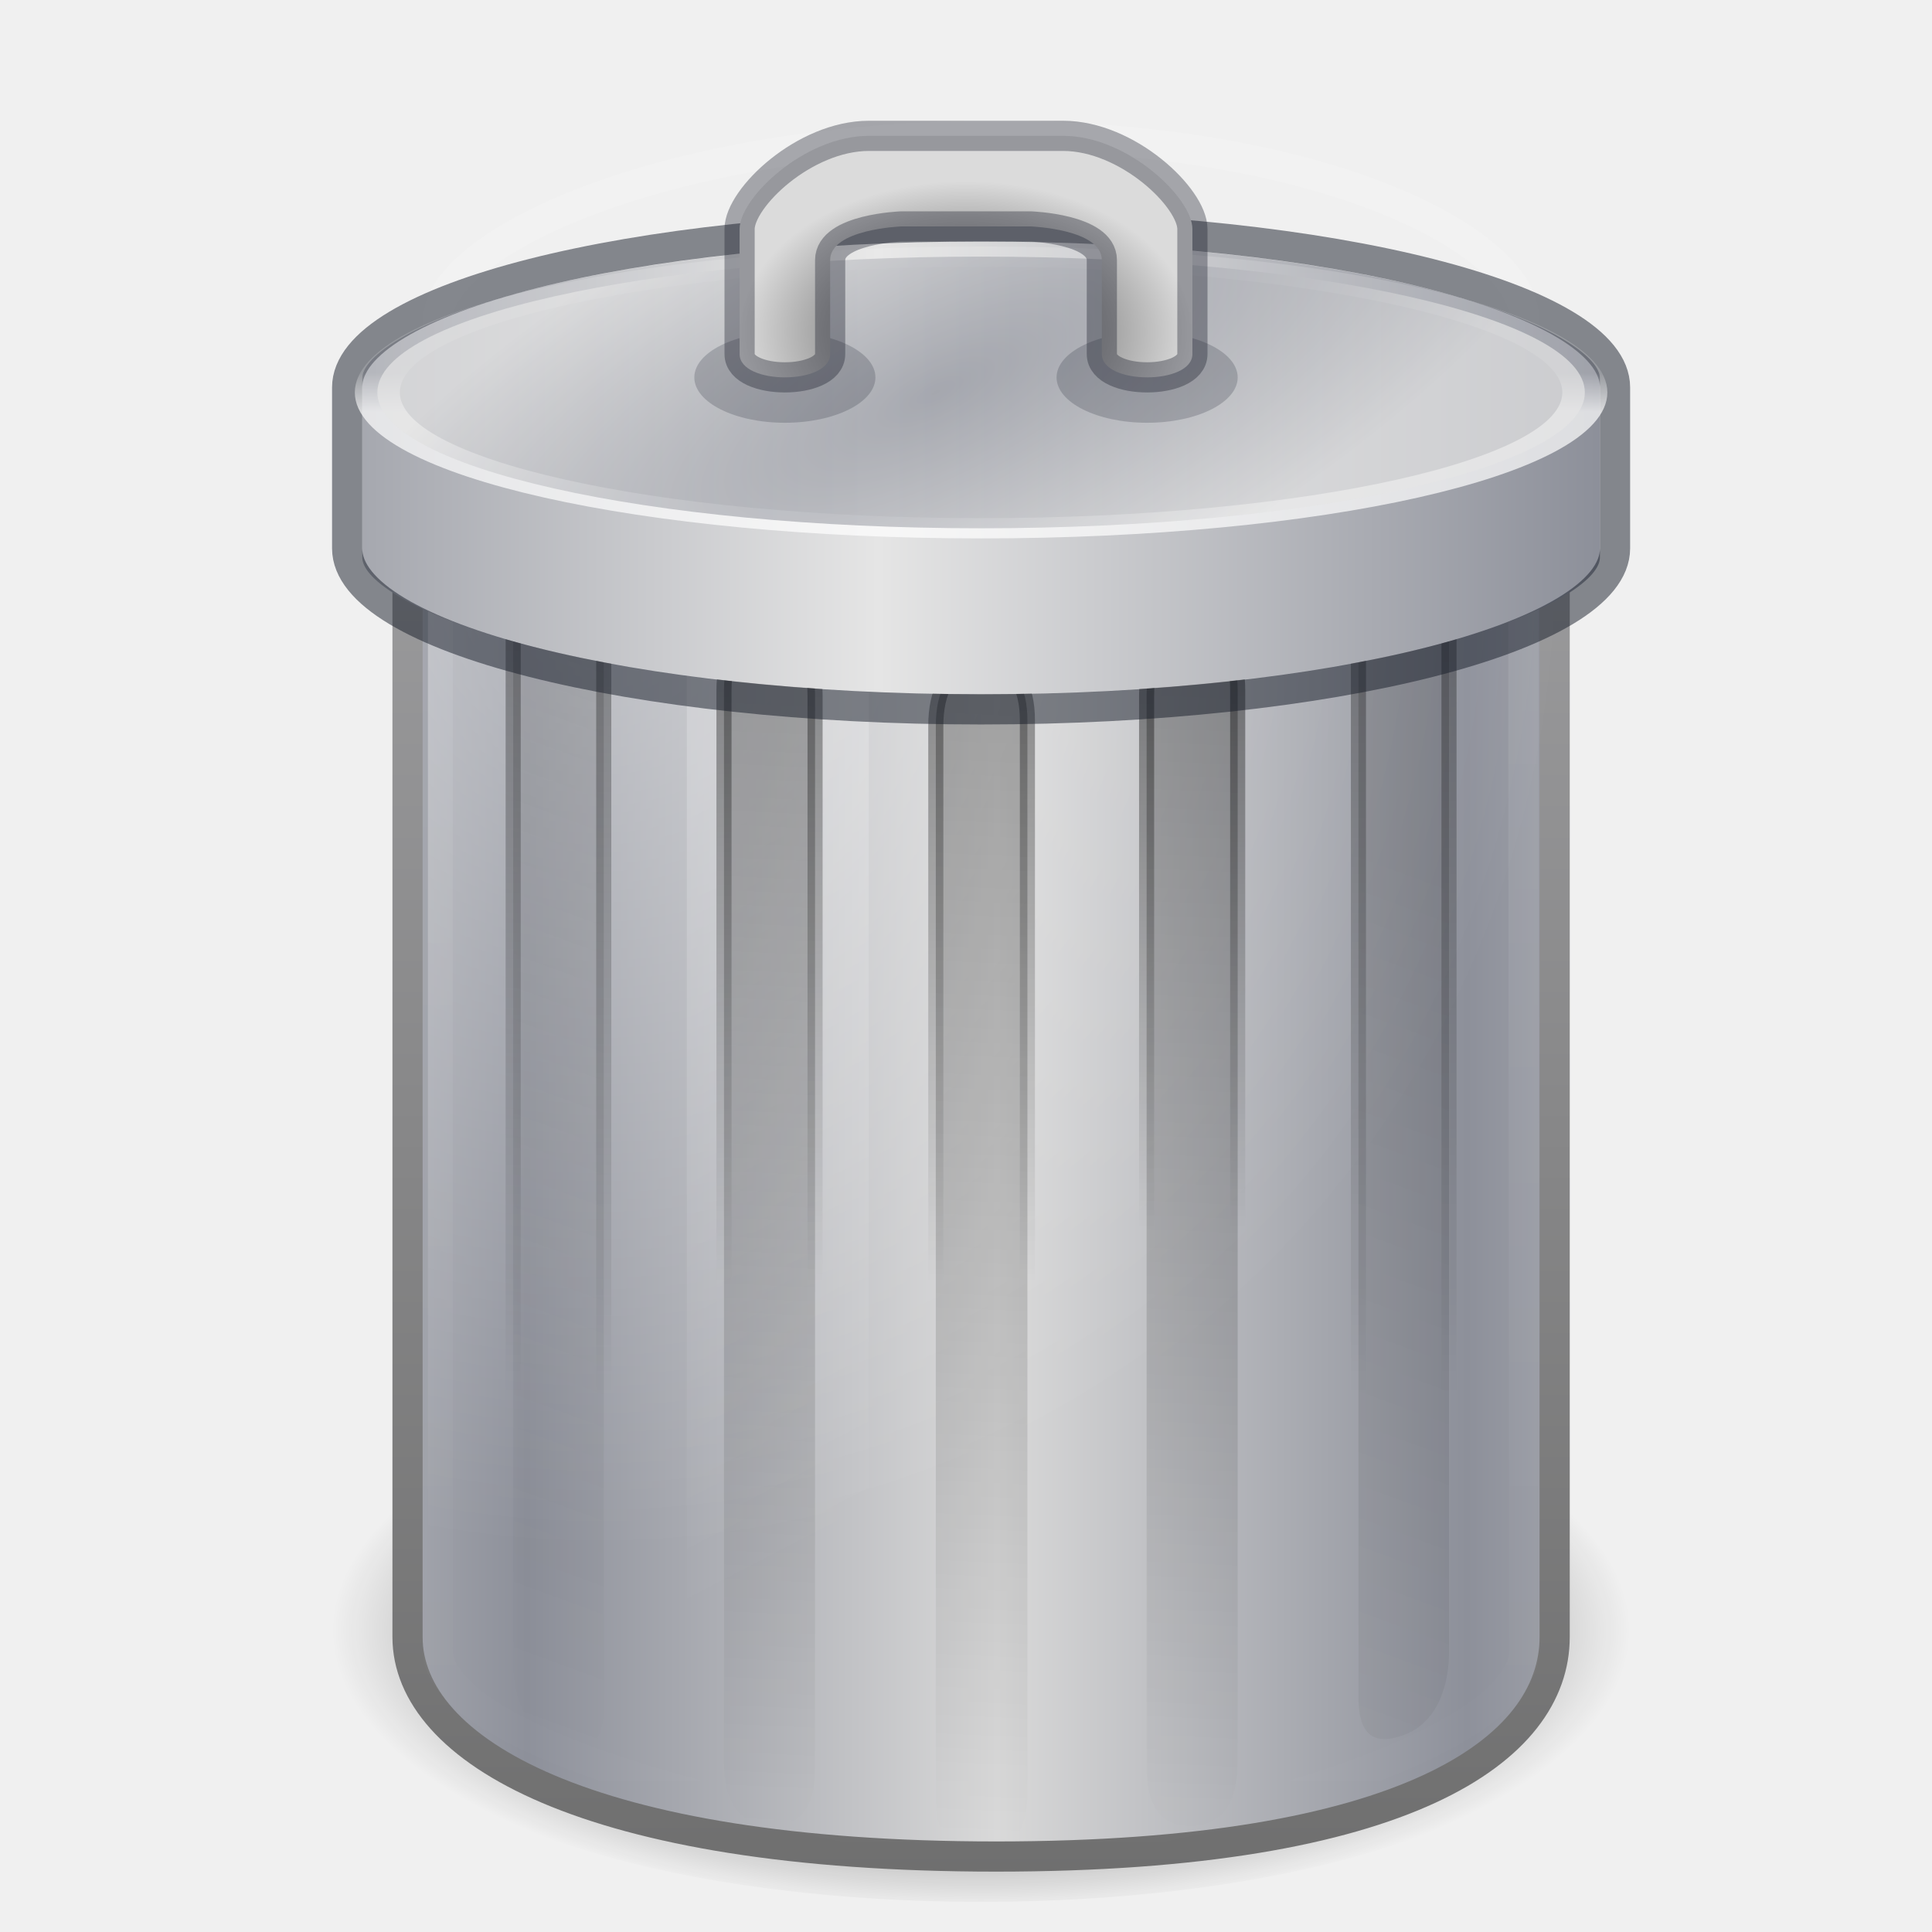
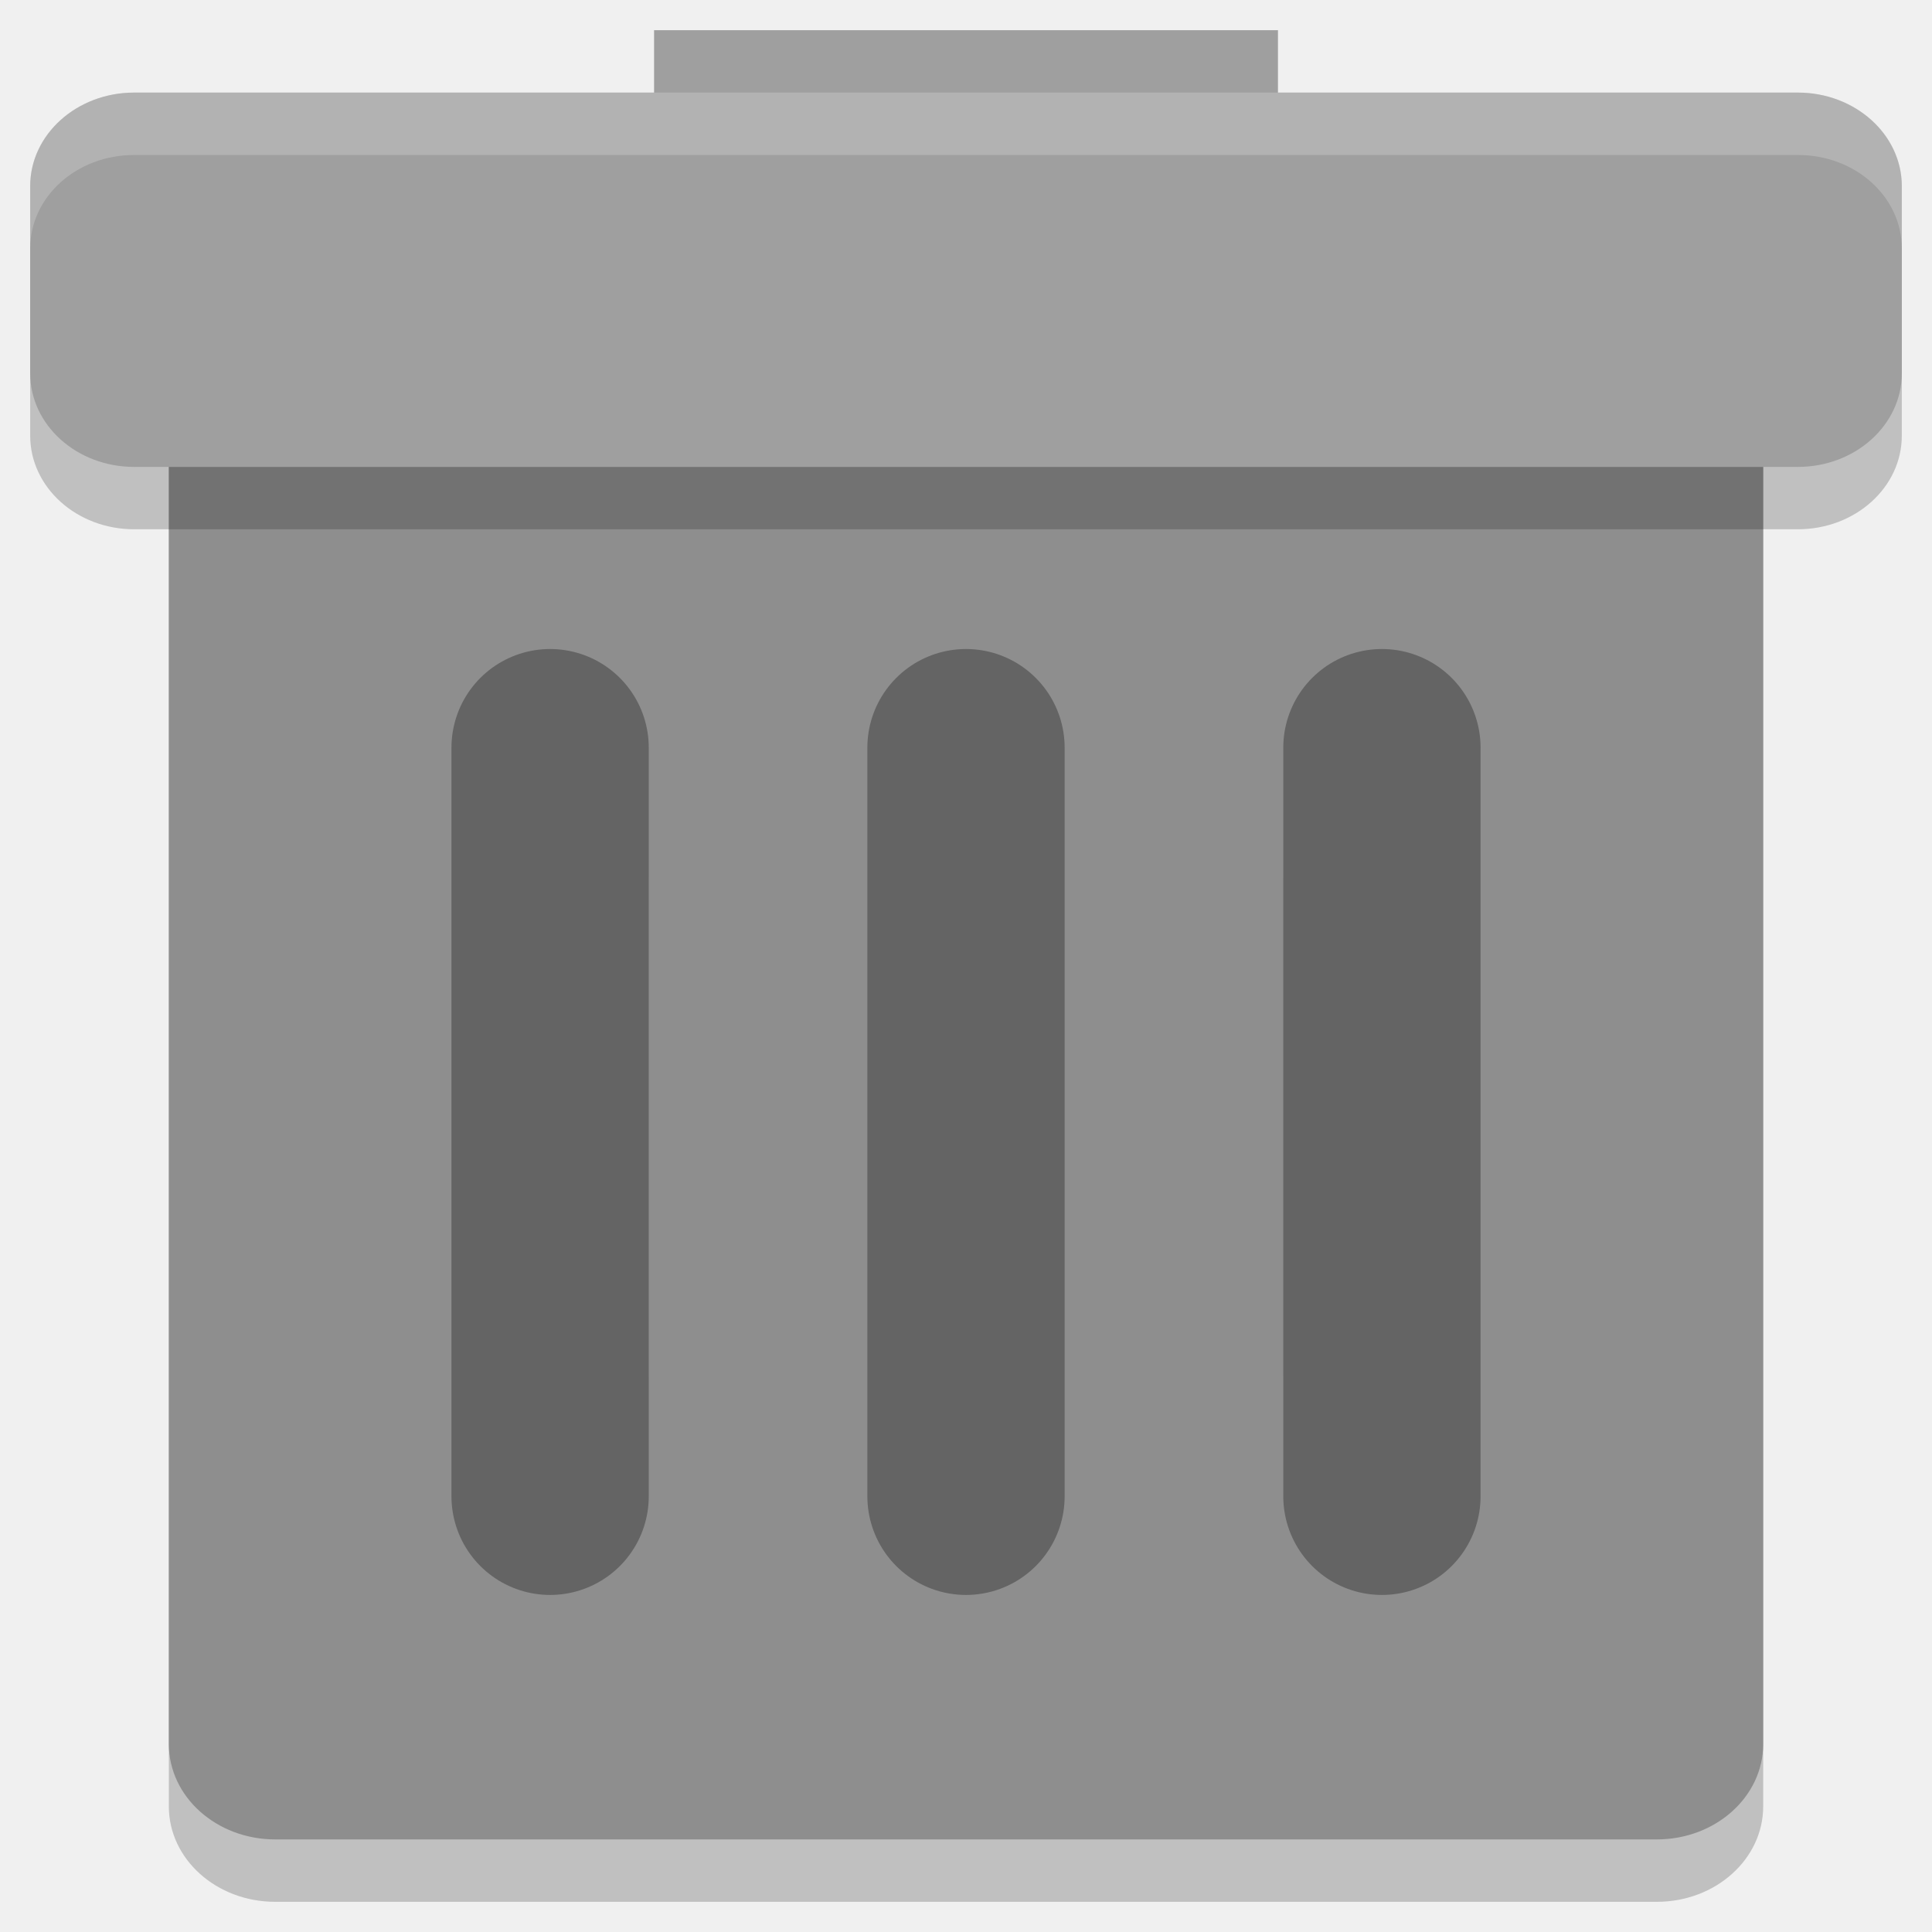
- <svg xmlns="http://www.w3.org/2000/svg" xmlns:xlink="http://www.w3.org/1999/xlink" version="1.0" width="64" height="64" id="svg3695">
-   <defs id="defs3697">
-     <linearGradient id="linearGradient3892">
-       <stop style="stop-color:#424242;stop-opacity:1;" offset="0" id="stop3894" />
-       <stop style="stop-color:#dbdbdb;stop-opacity:1;" offset="1" id="stop3896" />
-     </linearGradient>
-     <linearGradient id="linearGradient3835">
-       <stop style="stop-color:#000000;stop-opacity:1;" offset="0" id="stop3837" />
-       <stop style="stop-color:#000000;stop-opacity:0;" offset="1" id="stop3839" />
-     </linearGradient>
-     <linearGradient id="linearGradient3825">
-       <stop style="stop-color:#000000;stop-opacity:1;" offset="0" id="stop3827" />
-       <stop style="stop-color:#000000;stop-opacity:0;" offset="1" id="stop3829" />
-     </linearGradient>
-     <linearGradient id="linearGradient3815">
-       <stop style="stop-color:#000000;stop-opacity:1;" offset="0" id="stop3817" />
-       <stop style="stop-color:#000000;stop-opacity:0;" offset="1" id="stop3819" />
-     </linearGradient>
-     <linearGradient id="linearGradient5060">
-       <stop id="stop5062" style="stop-color:#000000;stop-opacity:1" offset="0" />
-       <stop id="stop5064" style="stop-color:#000000;stop-opacity:0" offset="1" />
-     </linearGradient>
-     <radialGradient cx="62.712" cy="108.025" r="47.383" fx="62.712" fy="108.025" id="radialGradient3269" xlink:href="#linearGradient5060" gradientUnits="userSpaceOnUse" gradientTransform="matrix(0.3587806,0,0,0.2110472,1.500001,15.20272)" />
-     <linearGradient id="linearGradient3384">
-       <stop id="stop3386" style="stop-color:#6e6e6e;stop-opacity:1" offset="0" />
-       <stop id="stop3388" style="stop-color:#9f9fa1;stop-opacity:1" offset="1" />
-     </linearGradient>
-     <linearGradient x1="31.048" y1="45" x2="31.048" y2="5.5" id="linearGradient3266" xlink:href="#linearGradient3384" gradientUnits="userSpaceOnUse" gradientTransform="translate(0,2)" />
-     <linearGradient id="linearGradient2793-2-0-403">
-       <stop id="stop4645" style="stop-color:#8d909a;stop-opacity:1" offset="0" />
-       <stop id="stop4647" style="stop-color:#d9d9d9;stop-opacity:1" offset="1" />
-     </linearGradient>
-     <linearGradient x1="11.931" y1="26.411" x2="21.515" y2="26.411" id="linearGradient3264" xlink:href="#linearGradient2793-2-0-403" gradientUnits="userSpaceOnUse" gradientTransform="matrix(1.208348,0,0,1.519879,-1.979478,-15.05509)" spreadMethod="reflect" />
-     <radialGradient cx="19.308" cy="21.029" r="14.5" fx="19.308" fy="21.029" id="radialGradient3258" xlink:href="#linearGradient3254-8-457" gradientUnits="userSpaceOnUse" gradientTransform="matrix(0,1.679283,-1.645475,0,48.82318,-18.49609)" spreadMethod="pad" />
-     <linearGradient id="linearGradient3355-273">
-       <stop id="stop4657" style="stop-color:#f0f0f0;stop-opacity:1" offset="0" />
-       <stop id="stop3619" style="stop-color:#777779;stop-opacity:1" offset="0.45" />
-       <stop id="stop4659" style="stop-color:#6c6c70;stop-opacity:1" offset="1" />
-     </linearGradient>
-     <linearGradient x1="24" y1="9.373" x2="24" y2="2.097" id="linearGradient3255" xlink:href="#linearGradient3355-273" gradientUnits="userSpaceOnUse" gradientTransform="matrix(1.159866,0,0,1.374246,-3.836754,-0.9326014)" />
-     <linearGradient id="linearGradient3320">
-       <stop id="stop3323" style="stop-color:#4e4e4e;stop-opacity:1" offset="0" />
-       <stop id="stop3325" style="stop-color:#b9bac2;stop-opacity:1" offset="1" />
-     </linearGradient>
-     <linearGradient x1="9" y1="8" x2="24" y2="8" id="linearGradient3253" xlink:href="#linearGradient3320" gradientUnits="userSpaceOnUse" spreadMethod="reflect" />
-     <linearGradient id="linearGradient3627">
-       <stop id="stop3629" style="stop-color:#000000;stop-opacity:0" offset="0" />
-       <stop id="stop3190" style="stop-color:#000000;stop-opacity:0" offset="0.5" />
-       <stop id="stop3631" style="stop-color:#000000;stop-opacity:1" offset="1" />
-     </linearGradient>
-     <radialGradient cx="24" cy="7.792" r="14.508" fx="24" fy="7.792" id="radialGradient3250" xlink:href="#linearGradient3627" gradientUnits="userSpaceOnUse" gradientTransform="matrix(-3.2042761e-8,0.6892888,-3.157483,0,48.6031,-13.54293)" spreadMethod="pad" />
-     <linearGradient id="linearGradient3254-8-457">
-       <stop id="stop4669" style="stop-color:#ffffff;stop-opacity:1" offset="0" />
-       <stop id="stop4671" style="stop-color:#ffffff;stop-opacity:0" offset="1" />
-     </linearGradient>
-     <linearGradient x1="23.5" y1="10.996" x2="23.5" y2="39.851" id="linearGradient3247" xlink:href="#linearGradient3254-8-457" gradientUnits="userSpaceOnUse" gradientTransform="matrix(1.222797,0,0,1.945898,-4.735753,-31.36297)" />
-     <linearGradient id="linearGradient3254-3-182">
-       <stop id="stop4663" style="stop-color:#ffffff;stop-opacity:1" offset="0" />
-       <stop id="stop4665" style="stop-color:#ffffff;stop-opacity:0" offset="1" />
-     </linearGradient>
-     <linearGradient x1="12.25" y1="20.231" x2="17.125" y2="34.174" id="linearGradient3261" xlink:href="#linearGradient3254-3-182" gradientUnits="userSpaceOnUse" gradientTransform="matrix(0.8965013,0,0,1.365896,4.725182,-8.808688)" />
-     <linearGradient x1="24" y1="13.506" x2="24" y2="43" id="linearGradient3389" xlink:href="#linearGradient3205" gradientUnits="userSpaceOnUse" gradientTransform="matrix(1,0.3684052,0,1,0,-4.97347)" />
-     <linearGradient id="linearGradient3205">
-       <stop id="stop3207" style="stop-color:#000000;stop-opacity:1" offset="0" />
-       <stop id="stop3209" style="stop-color:#000000;stop-opacity:0" offset="1" />
-     </linearGradient>
-     <linearGradient x1="24" y1="15.502" x2="24" y2="45" id="linearGradient3373" xlink:href="#linearGradient3205" gradientUnits="userSpaceOnUse" gradientTransform="matrix(1,0.04605065,0,1,0,-0.9440383)" />
-     <linearGradient xlink:href="#linearGradient3205" id="linearGradient3032" gradientUnits="userSpaceOnUse" gradientTransform="matrix(1.344668,0.06174712,0,1.340852,3.744964,-1.115446)" x1="24" y1="15.502" x2="24" y2="45" />
-     <linearGradient xlink:href="#linearGradient3205" id="linearGradient3035" gradientUnits="userSpaceOnUse" gradientTransform="matrix(1.344668,0.493977,0,1.340852,0.7279607,-6.518319)" x1="24" y1="13.506" x2="24" y2="43" />
-     <linearGradient xlink:href="#linearGradient3254-3-182" id="linearGradient3038" gradientUnits="userSpaceOnUse" gradientTransform="matrix(1.205497,0,0,1.78823,7.081764,-9.917874)" x1="12.25" y1="20.231" x2="17.125" y2="34.174" />
-     <linearGradient xlink:href="#linearGradient3254-8-457" id="linearGradient3041" gradientUnits="userSpaceOnUse" gradientTransform="matrix(1.644256,0,0,2.609162,-6.640056,-41.90275)" x1="23.5" y1="10.996" x2="23.5" y2="39.851" />
-     <radialGradient xlink:href="#linearGradient3254-8-457" id="radialGradient3052" gradientUnits="userSpaceOnUse" gradientTransform="matrix(0,2.251671,-2.212619,0,66.37895,-24.65016)" spreadMethod="pad" cx="19.308" cy="21.029" fx="19.308" fy="21.029" r="14.5" />
-     <linearGradient xlink:href="#linearGradient2793-2-0-403" id="linearGradient3055" gradientUnits="userSpaceOnUse" gradientTransform="matrix(1.624827,0,0,1.934391,-1.93378,-15.84285)" spreadMethod="reflect" x1="11.931" y1="26.411" x2="21.515" y2="26.411" />
-     <linearGradient xlink:href="#linearGradient3384" id="linearGradient3057" gradientUnits="userSpaceOnUse" gradientTransform="matrix(1.344668,0,0,1.272727,0.7279608,5.863637)" x1="31.048" y1="45" x2="31.048" y2="5.5" />
-     <radialGradient xlink:href="#linearGradient5060" id="radialGradient3060" gradientUnits="userSpaceOnUse" gradientTransform="matrix(0.4537519,0,0,0.1958945,4.044119,32.83959)" cx="62.712" cy="108.025" fx="62.712" fy="108.025" r="47.383" />
-     <linearGradient xlink:href="#linearGradient3205" id="linearGradient5339" gradientUnits="userSpaceOnUse" gradientTransform="matrix(1.344668,0.06174712,0,1.340852,-2.255036,-1.115446)" x1="24" y1="15.502" x2="24" y2="45" />
-     <linearGradient xlink:href="#linearGradient3254-8-457" id="linearGradient5341" gradientUnits="userSpaceOnUse" gradientTransform="matrix(1.644256,0,0,2.609162,-5.640056,-41.90275)" x1="23.5" y1="10.996" x2="23.5" y2="39.851" />
-     <linearGradient xlink:href="#linearGradient3815" id="linearGradient3821" x1="34.44" y1="18.596" x2="34.44" y2="46.219" gradientUnits="userSpaceOnUse" />
-     <linearGradient xlink:href="#linearGradient3825" id="linearGradient3831" x1="35.095" y1="19.21" x2="35.095" y2="42.53" gradientUnits="userSpaceOnUse" />
-     <linearGradient xlink:href="#linearGradient3835" id="linearGradient3841" x1="41.25" y1="19.833" x2="41.25" y2="40.715" gradientUnits="userSpaceOnUse" />
-     <linearGradient xlink:href="#linearGradient4404-5-5-1" id="linearGradient3083" gradientUnits="userSpaceOnUse" gradientTransform="matrix(0.7297297,0,0,0.7297297,3.516668,-7.091394)" x1="32.181" y1="13.829" x2="32.181" y2="28.903" />
-     <linearGradient id="linearGradient4404-5-5-1">
-       <stop id="stop4406-9-1-0" style="stop-color:#ffffff;stop-opacity:1" offset="0" />
-       <stop id="stop4408-7-4-4" style="stop-color:#ffffff;stop-opacity:0.235" offset="0.091" />
-       <stop id="stop4410-6-4-0" style="stop-color:#ffffff;stop-opacity:0.157" offset="0.818" />
-       <stop id="stop4412-1-5-5" style="stop-color:#ffffff;stop-opacity:0.392" offset="1" />
-     </linearGradient>
-     <linearGradient xlink:href="#linearGradient4238-0" id="linearGradient3081" gradientUnits="userSpaceOnUse" gradientTransform="matrix(0.4575482,0,0,0.4729844,-1.837284,-3.65587)" spreadMethod="reflect" x1="34.613" y1="26.411" x2="19.314" y2="26.411" />
-     <linearGradient id="linearGradient4238-0">
-       <stop offset="0" style="stop-color:#8d909a;stop-opacity:1" id="stop4240-2" />
-       <stop offset="1" style="stop-color:#e5e5e5;stop-opacity:1" id="stop4242-27" />
-     </linearGradient>
-     <linearGradient y2="26.411" x2="19.314" y1="26.411" x1="34.613" spreadMethod="reflect" gradientTransform="matrix(0.4575482,0,0,0.4729844,-1.837284,-3.65587)" gradientUnits="userSpaceOnUse" id="linearGradient3076" xlink:href="#linearGradient4238-0" />
-     <radialGradient xlink:href="#linearGradient3892" id="radialGradient3898" cx="32" cy="16" fx="32" fy="16" r="7" gradientTransform="matrix(1,0,0,1.142857,-22,-25.28571)" gradientUnits="userSpaceOnUse" />
-     <radialGradient xlink:href="#linearGradient3892" id="radialGradient3910" cx="32" cy="13.583" fx="32" fy="13.583" r="7.5" gradientTransform="matrix(1,0,0,0.6666667,0,1.944444)" gradientUnits="userSpaceOnUse" />
-     <radialGradient xlink:href="#linearGradient4238-0" id="radialGradient3922" cx="25.72" cy="3.129" fx="25.72" fy="3.129" r="7" gradientTransform="matrix(1.104536,1.227262,-0.2,0.8888889,-2.307341,-30.84599)" gradientUnits="userSpaceOnUse" />
-   </defs>
-   <path style="fill:url(#radialGradient3060);fill-opacity:1;fill-rule:evenodd;stroke:none;stroke-width:1.055;marker:none;visibility:visible;display:inline;overflow:visible" id="path12941" d="M 54,54.001 C 53.999,59.524 44.373,63 32.5,63 20.627,63 11.001,59.524 11,54.001 10.999,48.478 20.625,44 32.5,44 44.375,44 54.001,48.478 54,54.001 z" />
-   <path style="fill:url(#linearGradient3055);fill-opacity:1;fill-rule:nonzero;stroke:url(#linearGradient3057);stroke-width:1;stroke-opacity:1;marker:none;visibility:visible;display:inline;overflow:visible" id="path2230" d="m 13.5,13.5 0,40.727 C 13.5,57.965 19.429,61.5 33,61.5 46.571,61.5 51.5,57.965 51.5,54.227 L 51.5,13.5 z" />
-   <path style="opacity:0.4;fill:url(#radialGradient3052);fill-opacity:1;fill-rule:nonzero;stroke:none;stroke-width:1;marker:none;visibility:visible;display:inline;overflow:visible" id="path3212" d="m 14.175,12.218 0,41.566 c 0,3.784 8.434,8.045 18.825,8.045 10.392,0 18.825,-4.261 18.825,-8.045 l 0,-41.566 c 0,0 -37.651,0 -37.651,0 z" />
-   <path style="opacity:0.15;fill:none;stroke:url(#linearGradient5341);stroke-width:1;stroke-linecap:round;stroke-linejoin:round;stroke-miterlimit:4;stroke-opacity:1;stroke-dasharray:none;stroke-dashoffset:0;marker:none;visibility:visible;display:inline;overflow:visible" id="path2206" d="m 14.5,10.623 c 0,2.593 0,41.026 0,44.013 0,3.601 14.269,6.379 18.5,6.523 C 37.231,61.303 50.5,58.237 50.5,54.636 50.5,51.873 50.423,13.386 50.5,10.623 50.572,8.046 43.949,4.5 33,4.5 22.051,4.5 14.5,8.031 14.5,10.623 z" />
-   <path style="opacity:0.2;fill:url(#linearGradient3038);fill-opacity:1;fill-rule:nonzero;stroke:none;stroke-width:1;marker:none;visibility:visible;display:inline;overflow:visible" id="rect3244" d="m 22.753,17.557 6.027,1.137 0,43.476 -6.027,-1.453 0,-43.16 0,0 z" />
-   <path style="opacity:0.15;fill:url(#linearGradient3035);fill-opacity:1;fill-rule:nonzero;stroke:none;stroke-width:1;marker:none;visibility:visible;display:inline;overflow:visible;enable-background:accumulate" id="path3287" d="m 18.5,18.26 c 1.117,0.41 1.5,1.638 1.5,2.752 l 0,35.525 c 0,1.114 -0.383,1.681 -1.5,1.27 C 17.383,57.397 17,56.169 17,55.055 l 0,-35.525 c 0,-1.114 0.383,-1.681 1.5,-1.27 z M 46.5,18.5 C 45.383,18.91 45,20.086 45,21.2 l 0,35.006 c 0,1.114 0.383,1.681 1.5,1.27 C 47.617,57.065 48,55.838 48,54.724 L 48,19.7 c 0,-1.114 -0.383,-1.61 -1.5,-1.2 z" />
-   <path style="opacity:0.3;fill:url(#linearGradient3032);fill-opacity:1;fill-rule:nonzero;stroke:none;stroke-width:1;marker:none;visibility:visible;display:inline;overflow:visible;enable-background:accumulate" id="path3293" d="m 39.5,20.942 c -1.117,0.051 -1.517,0.99 -1.517,2.104 l 0,35.525 c 0,1.114 0.4,1.97 1.517,1.919 1.117,-0.051 1.5,-0.99 1.5,-2.104 l 0,-35.525 c 0,-1.114 -0.383,-1.97 -1.5,-1.919 z" />
-   <path d="m 25.5,20.942 c 1.117,0.051 1.5,0.99 1.5,2.104 l 0,35.525 c 0,1.114 -0.383,1.97 -1.5,1.919 -1.117,-0.051 -1.517,-0.99 -1.517,-2.104 l 0,-35.525 c 0,-1.114 0.4,-1.97 1.517,-1.919 z m 7,1 c -1.117,0.051 -1.5,0.99 -1.5,2.104 l 0,35.525 c 0,1.114 0.383,1.97 1.5,1.919 1.117,-0.051 1.534,-0.99 1.534,-2.104 l 0,-35.525 c 0,-1.114 -0.417,-1.97 -1.534,-1.919 z" id="path5337" style="opacity:0.3;fill:url(#linearGradient5339);fill-opacity:1;fill-rule:nonzero;stroke:none;stroke-width:1;marker:none;visibility:visible;display:inline;overflow:visible;enable-background:accumulate" />
-   <path d="m 18.5,18.5 c 1.117,0.41 1.5,1.398 1.5,2.512 l 0,35.525 c 0,1.114 -0.383,1.681 -1.5,1.27 C 17.383,57.397 17,56.169 17,55.055 l 0,-35.525 C 17,18.416 17.383,18.09 18.5,18.5 z m 28,0 C 45.383,18.91 45,20.086 45,21.2 l 0,35.006 c 0,1.114 0.383,1.681 1.5,1.27 C 47.617,57.065 48,55.838 48,54.724 L 48,19.7 c 0,-1.114 -0.383,-1.61 -1.5,-1.2 z" id="path3045" style="opacity:0.351;fill:none;stroke:url(#linearGradient3821);stroke-width:0.5;stroke-miterlimit:4;stroke-opacity:1;stroke-dasharray:none;marker:none;visibility:visible;display:inline;overflow:visible;enable-background:accumulate" />
-   <path style="opacity:0.433;fill:none;fill-opacity:1;fill-rule:nonzero;stroke:url(#linearGradient3831);stroke-width:0.5;marker:none;visibility:visible;display:inline;overflow:visible;enable-background:accumulate;stroke-opacity:1;stroke-miterlimit:4;stroke-dasharray:none" id="path3823" d="m 25.5,20.942 c 1.117,0.051 1.5,0.99 1.5,2.104 l 0,35.525 c 0,1.114 -0.383,1.97 -1.5,1.919 -1.117,-0.051 -1.517,-0.99 -1.517,-2.104 l 0,-35.525 c 0,-1.114 0.4,-1.97 1.517,-1.919 z m 7,1 c -1.117,0.051 -1.5,0.99 -1.5,2.104 l 0,35.525 c 0,1.114 0.383,1.97 1.5,1.919 1.117,-0.051 1.534,-0.99 1.534,-2.104 l 0,-35.525 c 0,-1.114 -0.417,-1.97 -1.534,-1.919 z" />
-   <path d="m 39.5,20.942 c -1.117,0.051 -1.517,0.99 -1.517,2.104 l 0,35.525 c 0,1.114 0.4,1.97 1.517,1.919 1.117,-0.051 1.5,-0.99 1.5,-2.104 l 0,-35.525 c 0,-1.114 -0.383,-1.97 -1.5,-1.919 z" id="path3833" style="opacity:0.463;fill:none;fill-opacity:1;fill-rule:nonzero;stroke:url(#linearGradient3841);stroke-width:0.5;marker:none;visibility:visible;display:inline;overflow:visible;enable-background:accumulate;stroke-opacity:1;stroke-miterlimit:4;stroke-dasharray:none" />
-   <path style="color:#000000;fill:url(#linearGradient3076);fill-opacity:1;fill-rule:nonzero;stroke:none;stroke-width:1.039;marker:none;visibility:visible;display:inline;overflow:visible;enable-background:accumulate" id="path5418" d="m 8,1.469 c -1.757,0 -3.354,0.22 -4.469,0.562 -0.557,0.171 -0.985,0.369 -1.25,0.562 C 2.016,2.787 1.969,2.923 1.969,3 l 0,2 c 0,0.077 0.047,0.213 0.312,0.406 0.265,0.193 0.693,0.391 1.25,0.562 1.114,0.343 2.712,0.562 4.469,0.562 1.757,0 3.354,-0.22 4.469,-0.562 0.557,-0.171 0.985,-0.369 1.25,-0.562 C 13.984,5.213 14.031,5.077 14.031,5 l 0,-2 c 0,-0.077 -0.047,-0.213 -0.312,-0.406 -0.265,-0.193 -0.693,-0.391 -1.25,-0.562 C 11.354,1.688 9.757,1.469 8,1.469 z" transform="matrix(3.398964,0,0,2.962963,5.30829,3.648148)" />
-   <path style="opacity:0.5;color:#000000;fill:none;stroke:#161b28;stroke-width:1;stroke-linecap:butt;stroke-linejoin:miter;stroke-miterlimit:4;stroke-opacity:1;stroke-dasharray:none;stroke-dashoffset:0;marker:none;visibility:visible;display:inline;overflow:visible;enable-background:accumulate" d="m 32.5,7.5 c -11.598,0 -21,2.388 -21,5.333 l 0,5.333 c 0,2.946 9.402,5.333 21,5.333 11.598,0 21,-2.388 21,-5.333 l 0,-5.333 c 0,-2.946 -9.402,-5.333 -21,-5.333 z" id="path5019-9" />
-   <path style="opacity:0.7;color:#000000;fill:none;stroke:url(#linearGradient3083);stroke-width:0.522;stroke-linecap:round;stroke-linejoin:round;stroke-miterlimit:4;stroke-opacity:1;stroke-dasharray:none;stroke-dashoffset:0;marker:none;visibility:visible;display:inline;overflow:visible;enable-background:accumulate" id="path4564-1-6" d="m 33,3.5 a 7,3.5 0 1 1 -14,0 7,3.5 0 1 1 14,0 z" transform="matrix(2.857143,0,0,-1.285714,-41.78571,17.5)" />
-   <path transform="matrix(2.857143,0,0,-1.285714,-41.78571,17.5)" d="m 33,3.5 a 7,3.5 0 1 1 -14,0 7,3.5 0 1 1 14,0 z" id="path3914" style="opacity:0.7;color:#000000;fill:url(#radialGradient3922);stroke:none;stroke-width:0.522;stroke-linecap:round;stroke-linejoin:round;stroke-miterlimit:4;stroke-opacity:1;stroke-dasharray:none;stroke-dashoffset:0;marker:none;visibility:visible;display:inline;overflow:visible;enable-background:accumulate;fill-opacity:1" />
-   <path style="opacity:0.2;fill:#161b28;fill-opacity:1;stroke:none" id="path3116" d="m 26.103,12.873 a 1.51,0.216 0 1 1 -3.02,0 1.51,0.216 0 1 1 3.02,0 z" transform="matrix(1.986633,0,0,6.953217,-22.85714,-77.00587)" />
-   <path transform="matrix(1.986633,0,0,6.953217,-10.85714,-77.00587)" d="m 26.103,12.873 a 1.51,0.216 0 1 1 -3.02,0 1.51,0.216 0 1 1 3.02,0 z" id="path3912" style="opacity:0.2;fill:#161b28;fill-opacity:1;stroke:none" />
-   <path style="fill:url(#radialGradient3910);fill-opacity:1;stroke:none" d="m 24.5,11.729 0,-4.143 C 24.5,6.557 26.643,4.5 28.786,4.5 l 6.429,0 C 37.357,4.5 39.5,6.557 39.5,7.586 l 0,4.143 c 0,1.029 -3,1.029 -3,0 l 0,-3.114 c 0,-1.029 -2.357,-1.114 -2.357,-1.114 l -4.286,0 c 0,0 -2.357,0.086 -2.357,1.114 l 0,3.114 c 0,1.029 -3,1.029 -3,0 z" id="path3902" />
-   <path id="path3900" d="m 24.5,11.729 0,-4.143 C 24.5,6.557 26.643,4.5 28.786,4.5 l 6.429,0 C 37.357,4.5 39.5,6.557 39.5,7.586 l 0,4.143 c 0,1.029 -3,1.029 -3,0 l 0,-3.114 c 0,-1.029 -2.357,-1.114 -2.357,-1.114 l -4.286,0 c 0,0 -2.357,0.086 -2.357,1.114 l 0,3.114 c 0,1.029 -3,1.029 -3,0 z" style="opacity:0.35;fill:none;stroke:#161b28;stroke-width:1;stroke-miterlimit:4;stroke-opacity:1;stroke-dasharray:none" />
+ <svg xmlns="http://www.w3.org/2000/svg" width="64" height="64" version="1" id="svg20">
+   <defs id="defs24" />
+   <rect style="opacity:0.2;stroke-width:2.178" width="52.815" height="53.733" x="5.593" y="9.267" rx="3.523" ry="3.16" id="rect2" />
+   <rect style="fill:#8e8e8e;stroke-width:2.178" width="52.815" height="53.733" x="5.593" y="7.2" rx="3.523" ry="3.16" id="rect4" />
+   <rect style="fill:#9f9f9f;stroke-width:2.178" width="20.667" height="6.2" x="21.667" y="1" id="rect6" />
+   <path style="opacity:0.3;fill:none;stroke:#000000;stroke-width:6.535;stroke-linecap:round" d="m 18.223,24.767 c 0,0 -3.44e-4,6.717 -3.44e-4,12.917 0,6.2 3.44e-4,11.883 3.44e-4,11.883" id="path8" />
+   <rect style="opacity:0.2;stroke-width:2.178" width="62" height="12.4" x="1" y="5.133" rx="3.444" ry="3.1" id="rect10" />
+   <rect style="fill:#9f9f9f;stroke-width:2.178" width="62" height="12.4" x="1" y="3.067" rx="3.444" ry="3.1" id="rect12" />
+   <path style="opacity:0.3;fill:none;stroke:#000000;stroke-width:6.535;stroke-linecap:round" d="m 32,24.767 v 24.8" id="path14" />
+   <path style="opacity:0.3;fill:none;stroke:#000000;stroke-width:6.535;stroke-linecap:round" d="m 45.778,24.767 c 0,0 -3.45e-4,6.717 -3.45e-4,12.917 0,6.2 3.45e-4,11.883 3.45e-4,11.883" id="path16" />
+   <path style="opacity:0.2;fill:#ffffff;stroke-width:2.178" d="m 4.444,3.067 c -1.908,0 -3.444,1.383 -3.444,3.1 v 2.067 c 0,-1.717 1.536,-3.1 3.444,-3.1 H 59.556 C 61.464,5.133 63,6.516 63,8.233 V 6.167 C 63,4.449 61.464,3.067 59.556,3.067 Z" id="path18" />
</svg>
